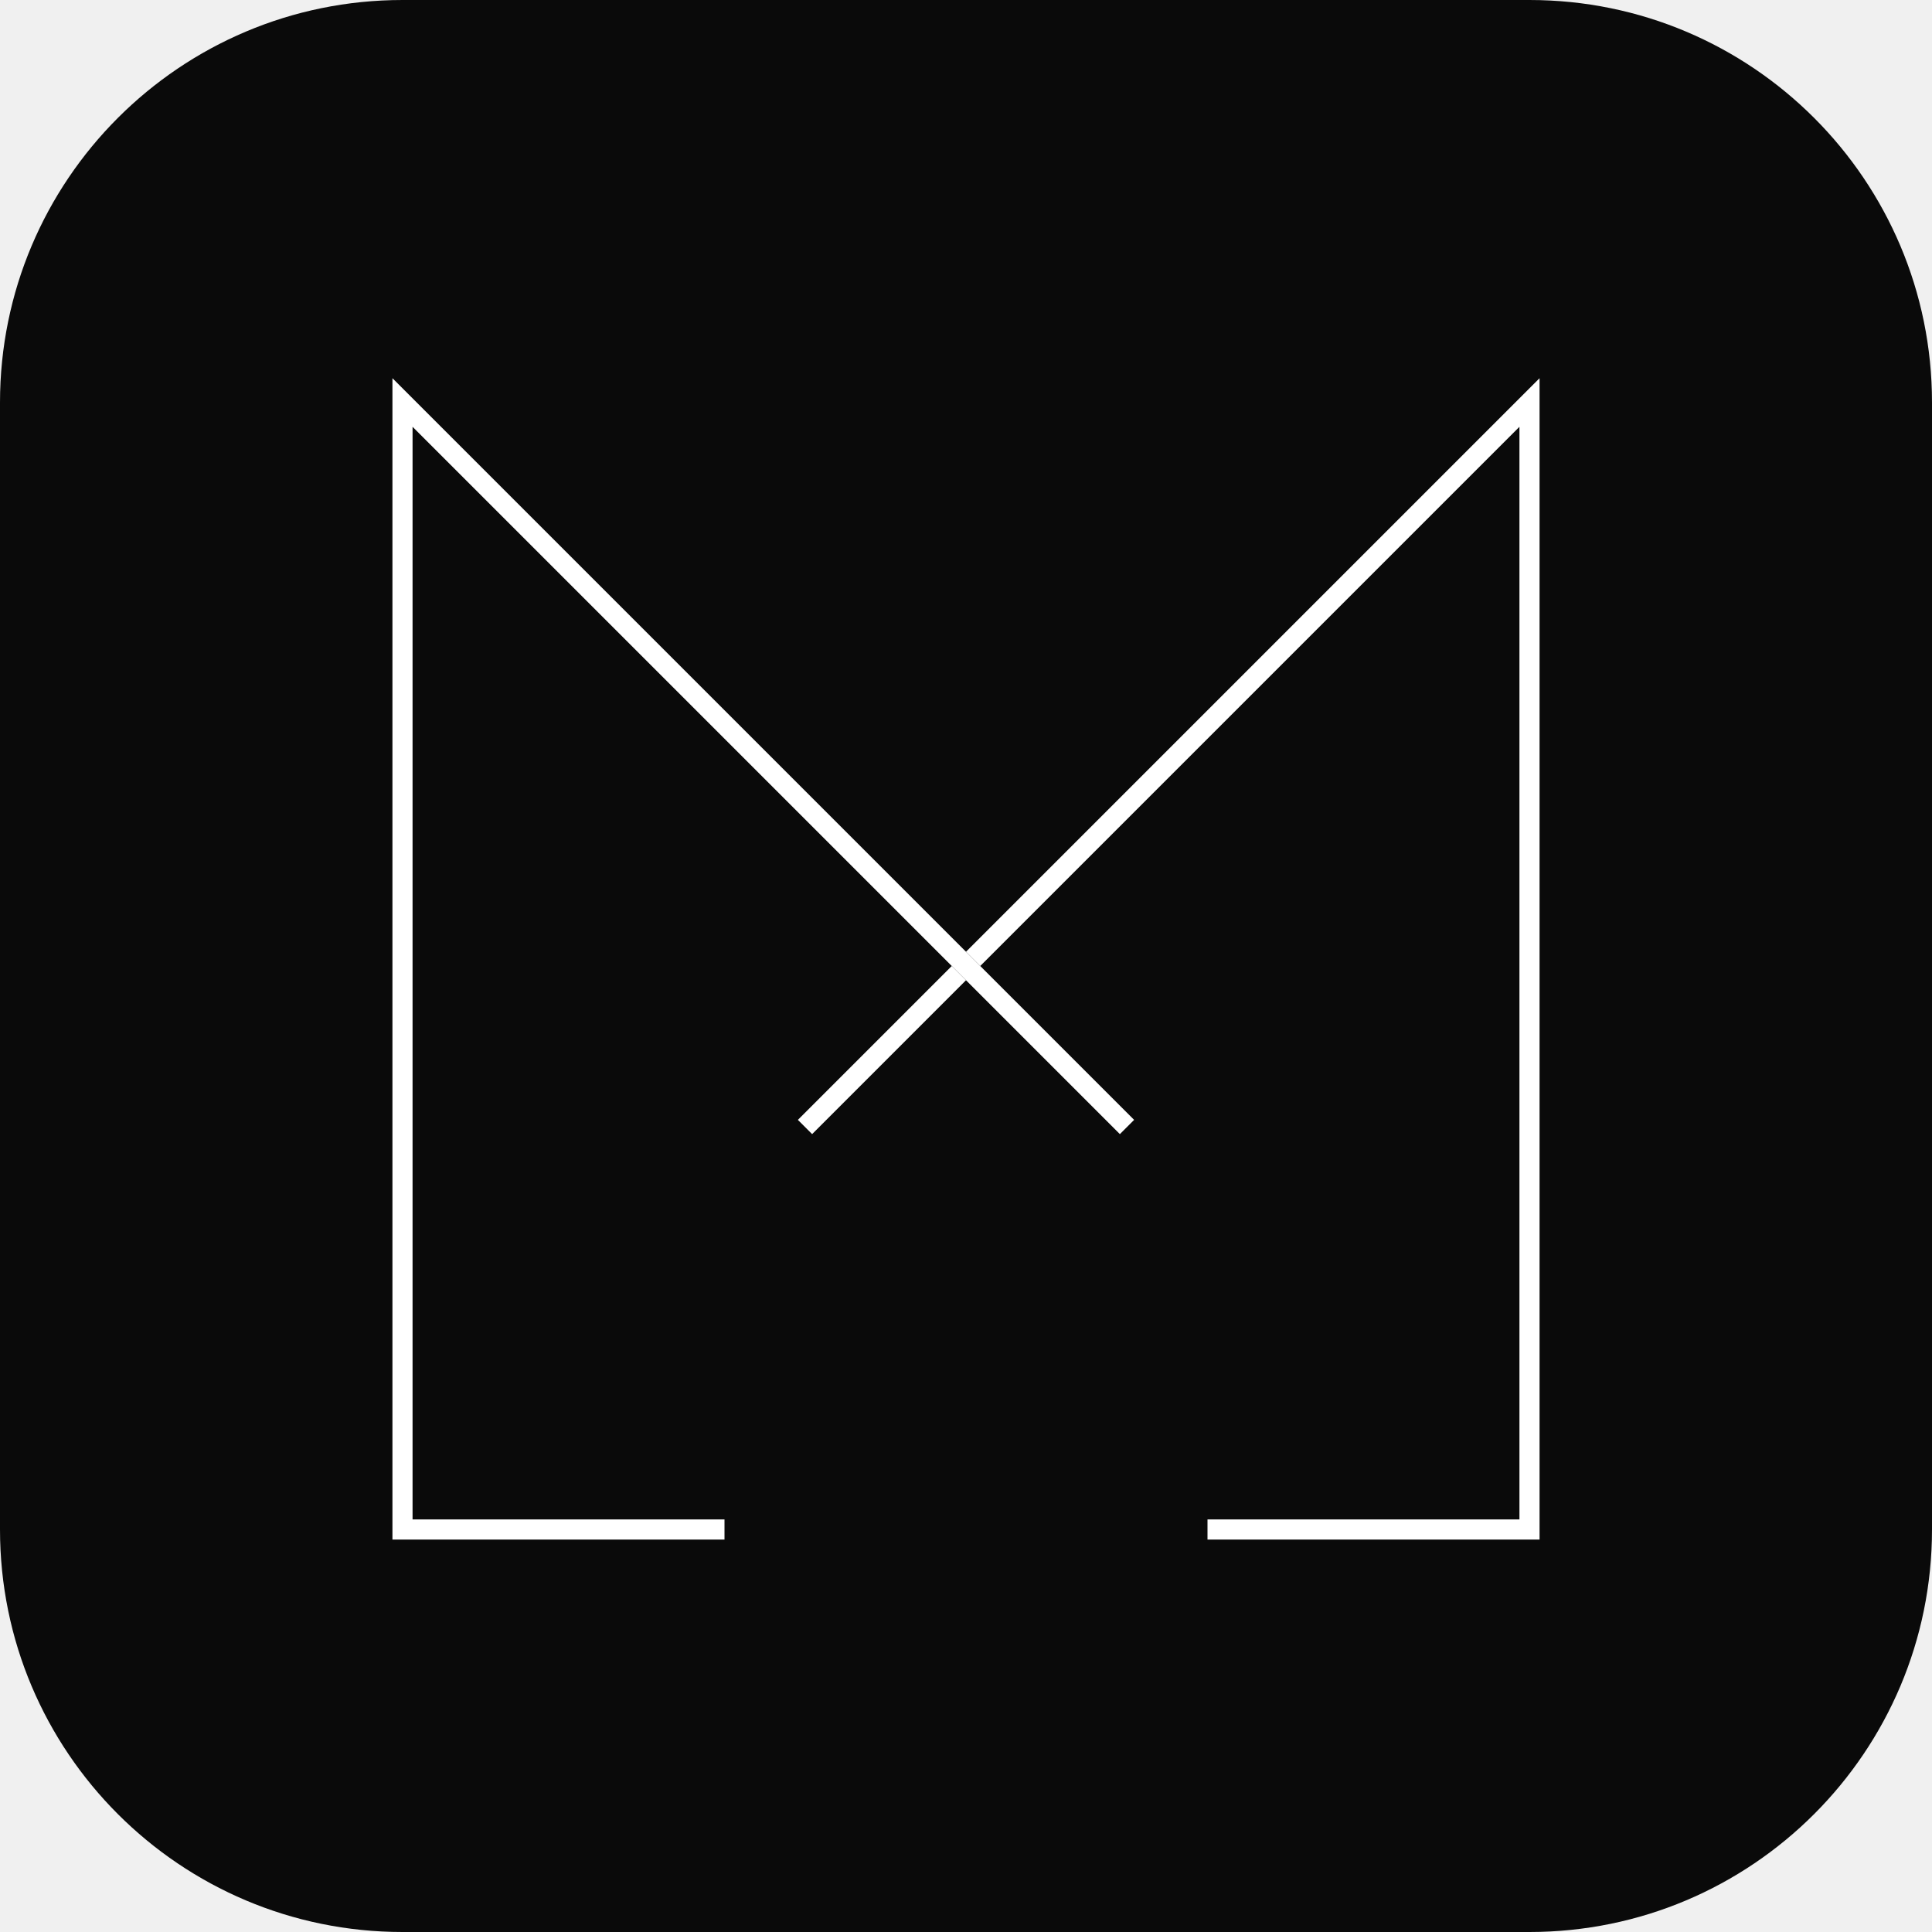
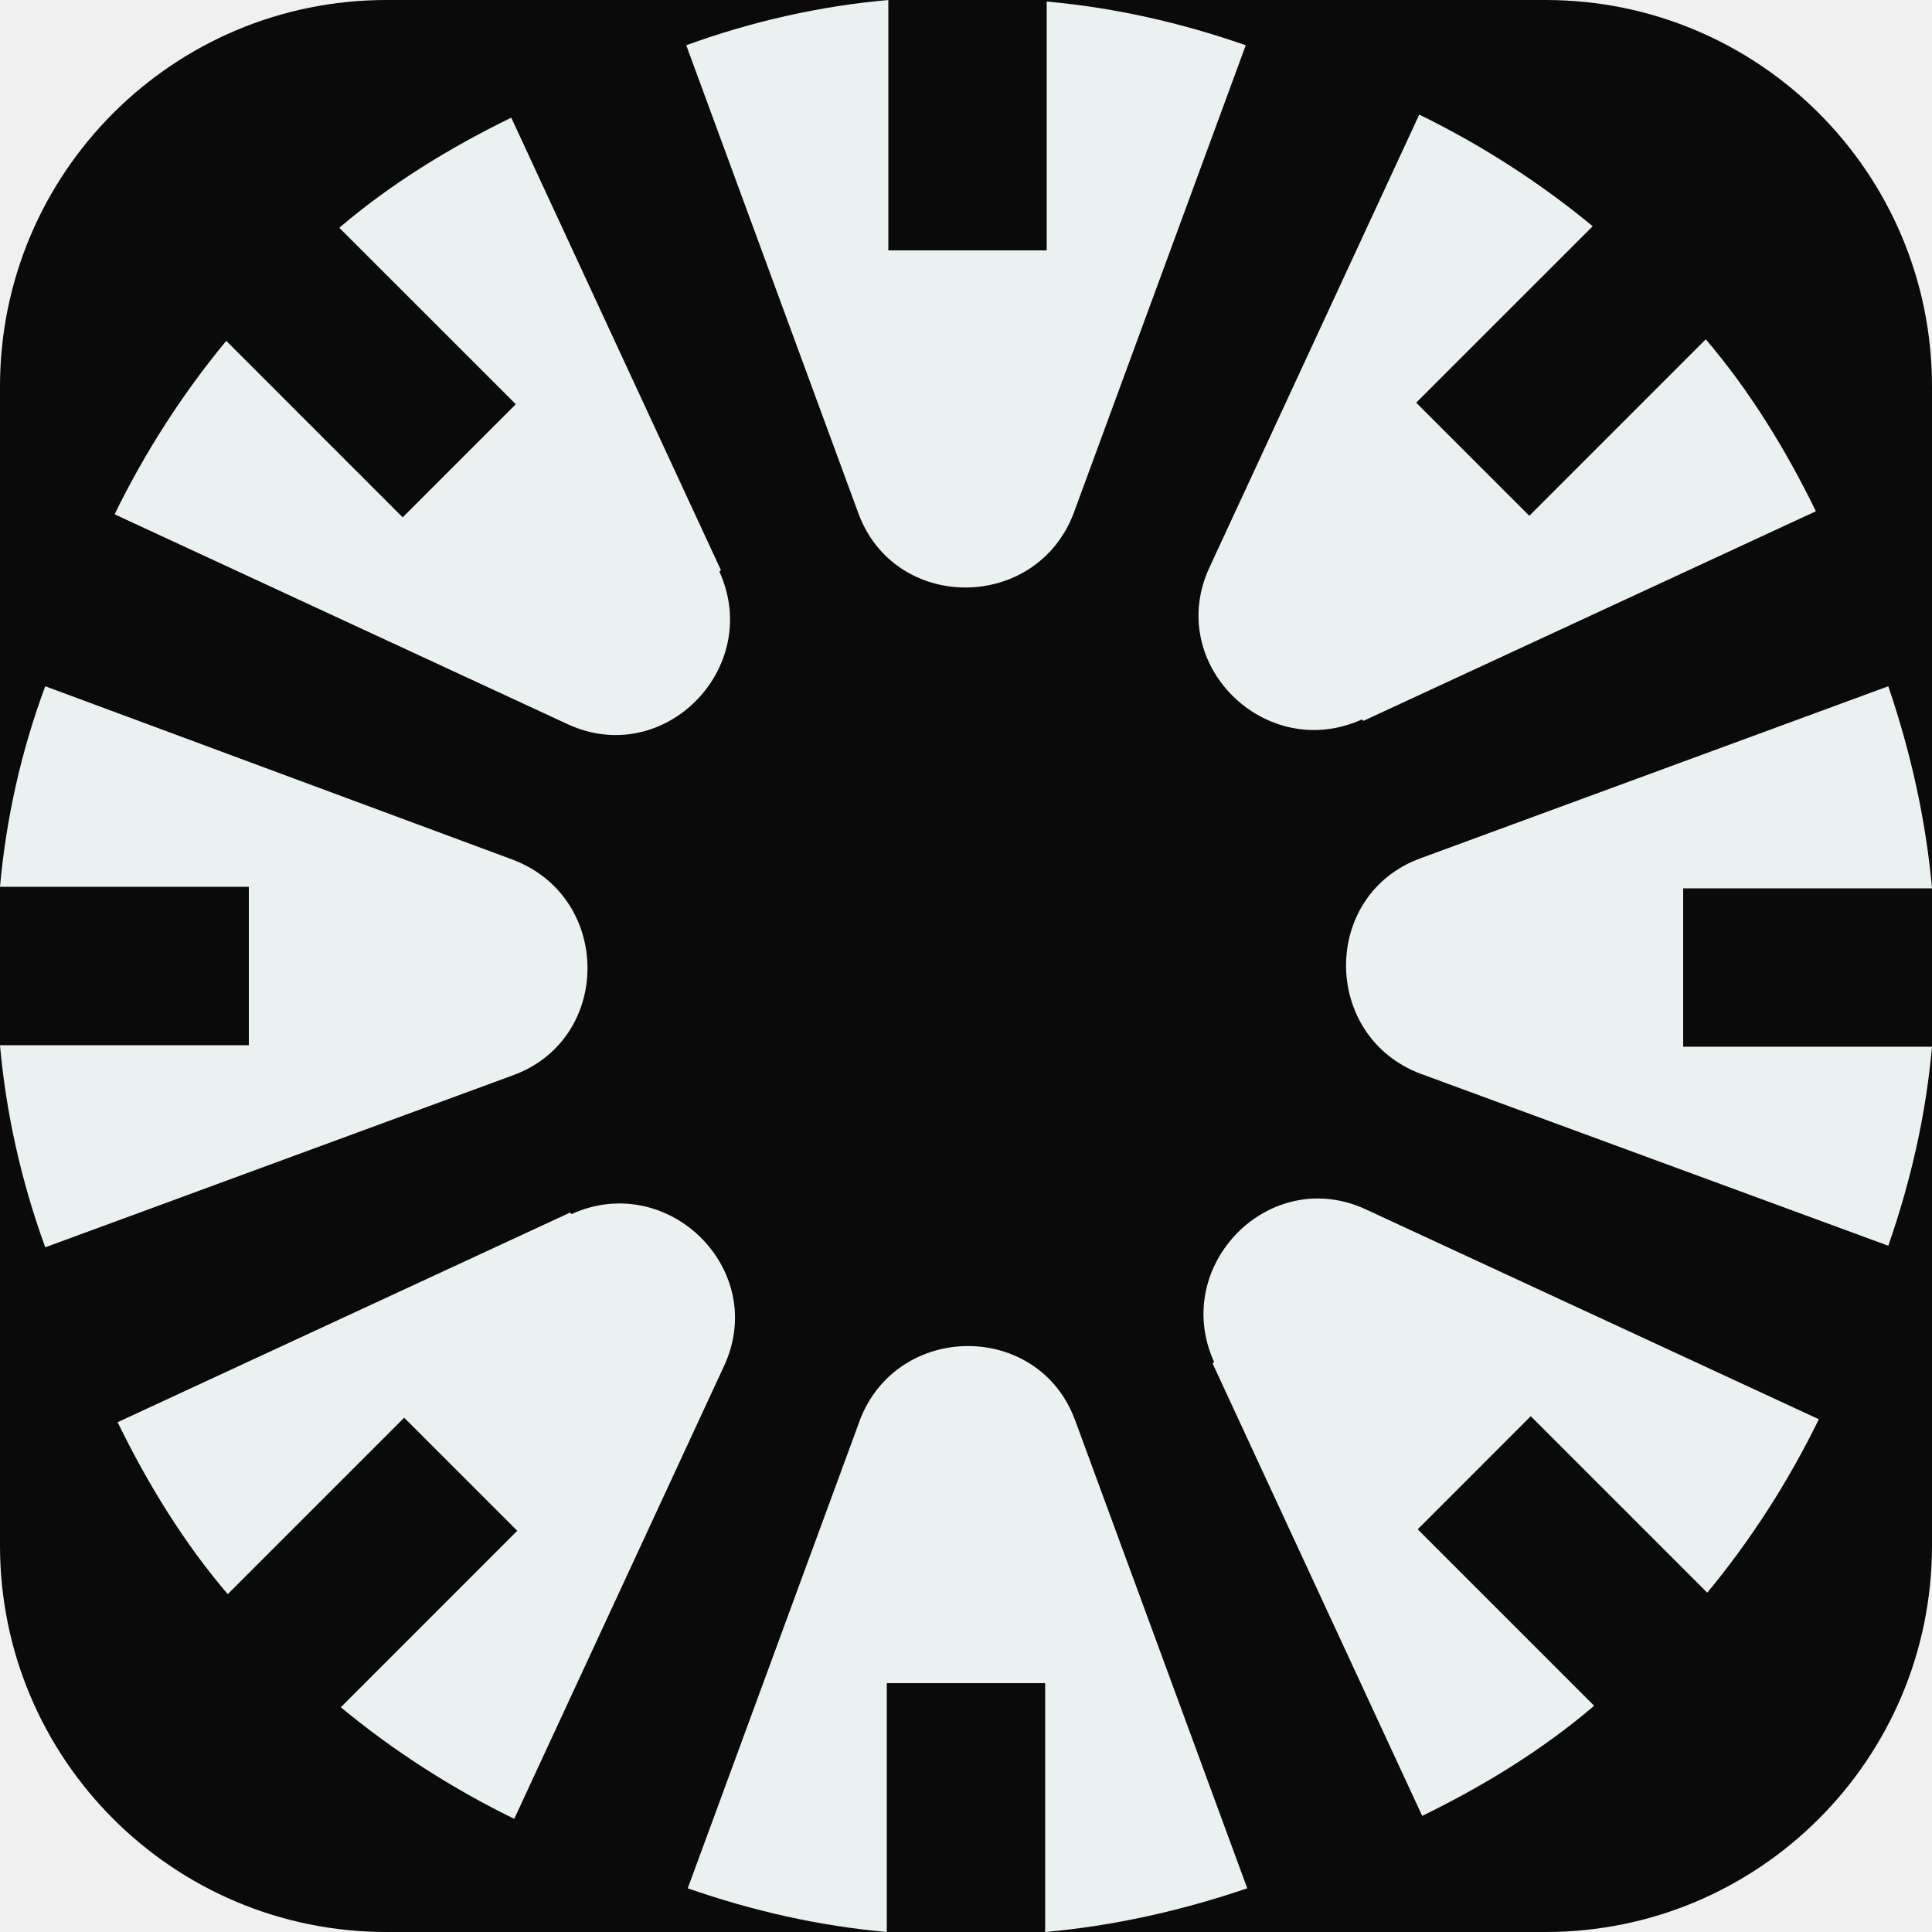
- <svg xmlns="http://www.w3.org/2000/svg" viewBox="0 0 96 96" fill="none">
-   <rect width="96" height="96" rx="20" fill="#0a0a0a" />
+ <svg xmlns="http://www.w3.org/2000/svg" viewBox="0 0 40 40" fill="none">
+   <rect width="40" height="40" rx="8" fill="#0a0a0a" />
+   <g clip-path="url(#formance_dark__clip0_2272_3068)">
+     <path fill-rule="evenodd" clip-rule="evenodd" d="M17.799 29.415L14.239 39.095C15.581 39.563 16.955 39.875 18.36 40V34.848H21.639V40C23.044 39.875 24.449 39.563 25.823 39.095L22.263 29.415C21.513 27.353 18.579 27.353 17.797 29.415H17.799Z" fill="#EBF0F0" />
+     <path fill-rule="evenodd" clip-rule="evenodd" d="M25.105 28.228L29.445 37.596C30.725 36.972 31.944 36.223 33.005 35.316L29.352 31.663L31.693 29.321L35.347 32.975C36.252 31.881 37.033 30.664 37.657 29.384L28.289 25.044C26.291 24.107 24.231 26.2 25.136 28.197L25.105 28.228Z" fill="#EBF0F0" />
+     <path fill-rule="evenodd" clip-rule="evenodd" d="M29.415 22.232L39.095 25.792C39.563 24.449 39.875 23.076 40 21.671H34.848V18.392H40C39.875 16.987 39.563 15.581 39.095 14.208L29.415 17.768C27.353 18.517 27.353 21.452 29.415 22.233V22.232Z" fill="#EBF0F0" />
+     <path fill-rule="evenodd" clip-rule="evenodd" d="M28.228 14.925L37.596 10.585C36.972 9.305 36.223 8.087 35.316 7.025L31.663 10.679L29.321 8.337L32.975 4.684C31.881 3.779 30.664 2.997 29.384 2.373L25.044 11.741C24.107 13.74 26.2 15.8 28.197 14.895L28.228 14.925Z" fill="#EBF0F0" />
+     <path fill-rule="evenodd" clip-rule="evenodd" d="M22.232 10.617L25.792 0.937C24.449 0.469 23.076 0.157 21.671 0.032V5.184H18.392V0C16.987 0.125 15.581 0.437 14.208 0.937L17.768 10.617C18.517 12.679 21.452 12.679 22.233 10.617H22.232Z" fill="#EBF0F0" />
+     <path fill-rule="evenodd" clip-rule="evenodd" d="M14.925 11.803L10.585 2.436C9.305 3.06 8.087 3.809 7.025 4.716L10.679 8.369L8.337 10.711L4.684 7.057C3.779 8.151 2.997 9.368 2.373 10.648L11.741 14.988C13.74 15.925 15.8 13.832 14.895 11.835L14.925 11.804V11.803Z" fill="#EBF0F0" />
+     <path fill-rule="evenodd" clip-rule="evenodd" d="M10.617 17.799L0.937 14.208C0.437 15.551 0.125 16.956 0 18.361H5.152V21.64H0C0.125 23.045 0.437 24.451 0.937 25.824L10.617 22.264C12.679 21.515 12.679 18.58 10.617 17.799Z" fill="#EBF0F0" />
+     <path fill-rule="evenodd" clip-rule="evenodd" d="M11.803 25.105L2.435 29.445C3.059 30.725 3.808 31.944 4.715 33.005L8.368 29.352L10.709 31.693L7.056 35.347C8.149 36.252 9.367 37.033 10.647 37.657L14.987 28.289C15.924 26.291 13.831 24.231 11.833 25.136L11.803 25.105Z" fill="#EBF0F0" />
+   </g>
  <defs>
-     <mask id="m-cutout">
-       <rect x="0" y="0" width="96" height="96" fill="white" />
-       <path d="M 36 76 H 20 V 20 L 56 56" stroke="black" strokeWidth="18" strokeLinecap="round" strokeLinejoin="round" />
-     </mask>
+     <clipPath id="formance_dark__clip0_2272_3068">
+       <rect width="40" height="40" fill="white" />
+     </clipPath>
  </defs>
-   <path d="M 60 76 H 76 V 20 L 40 56" stroke="white" strokeWidth="10" strokeLinecap="round" strokeLinejoin="round" mask="url(#m-cutout)" />
-   <path d="M 36 76 H 20 V 20 L 56 56" stroke="white" strokeWidth="10" strokeLinecap="round" strokeLinejoin="round" />
</svg>
